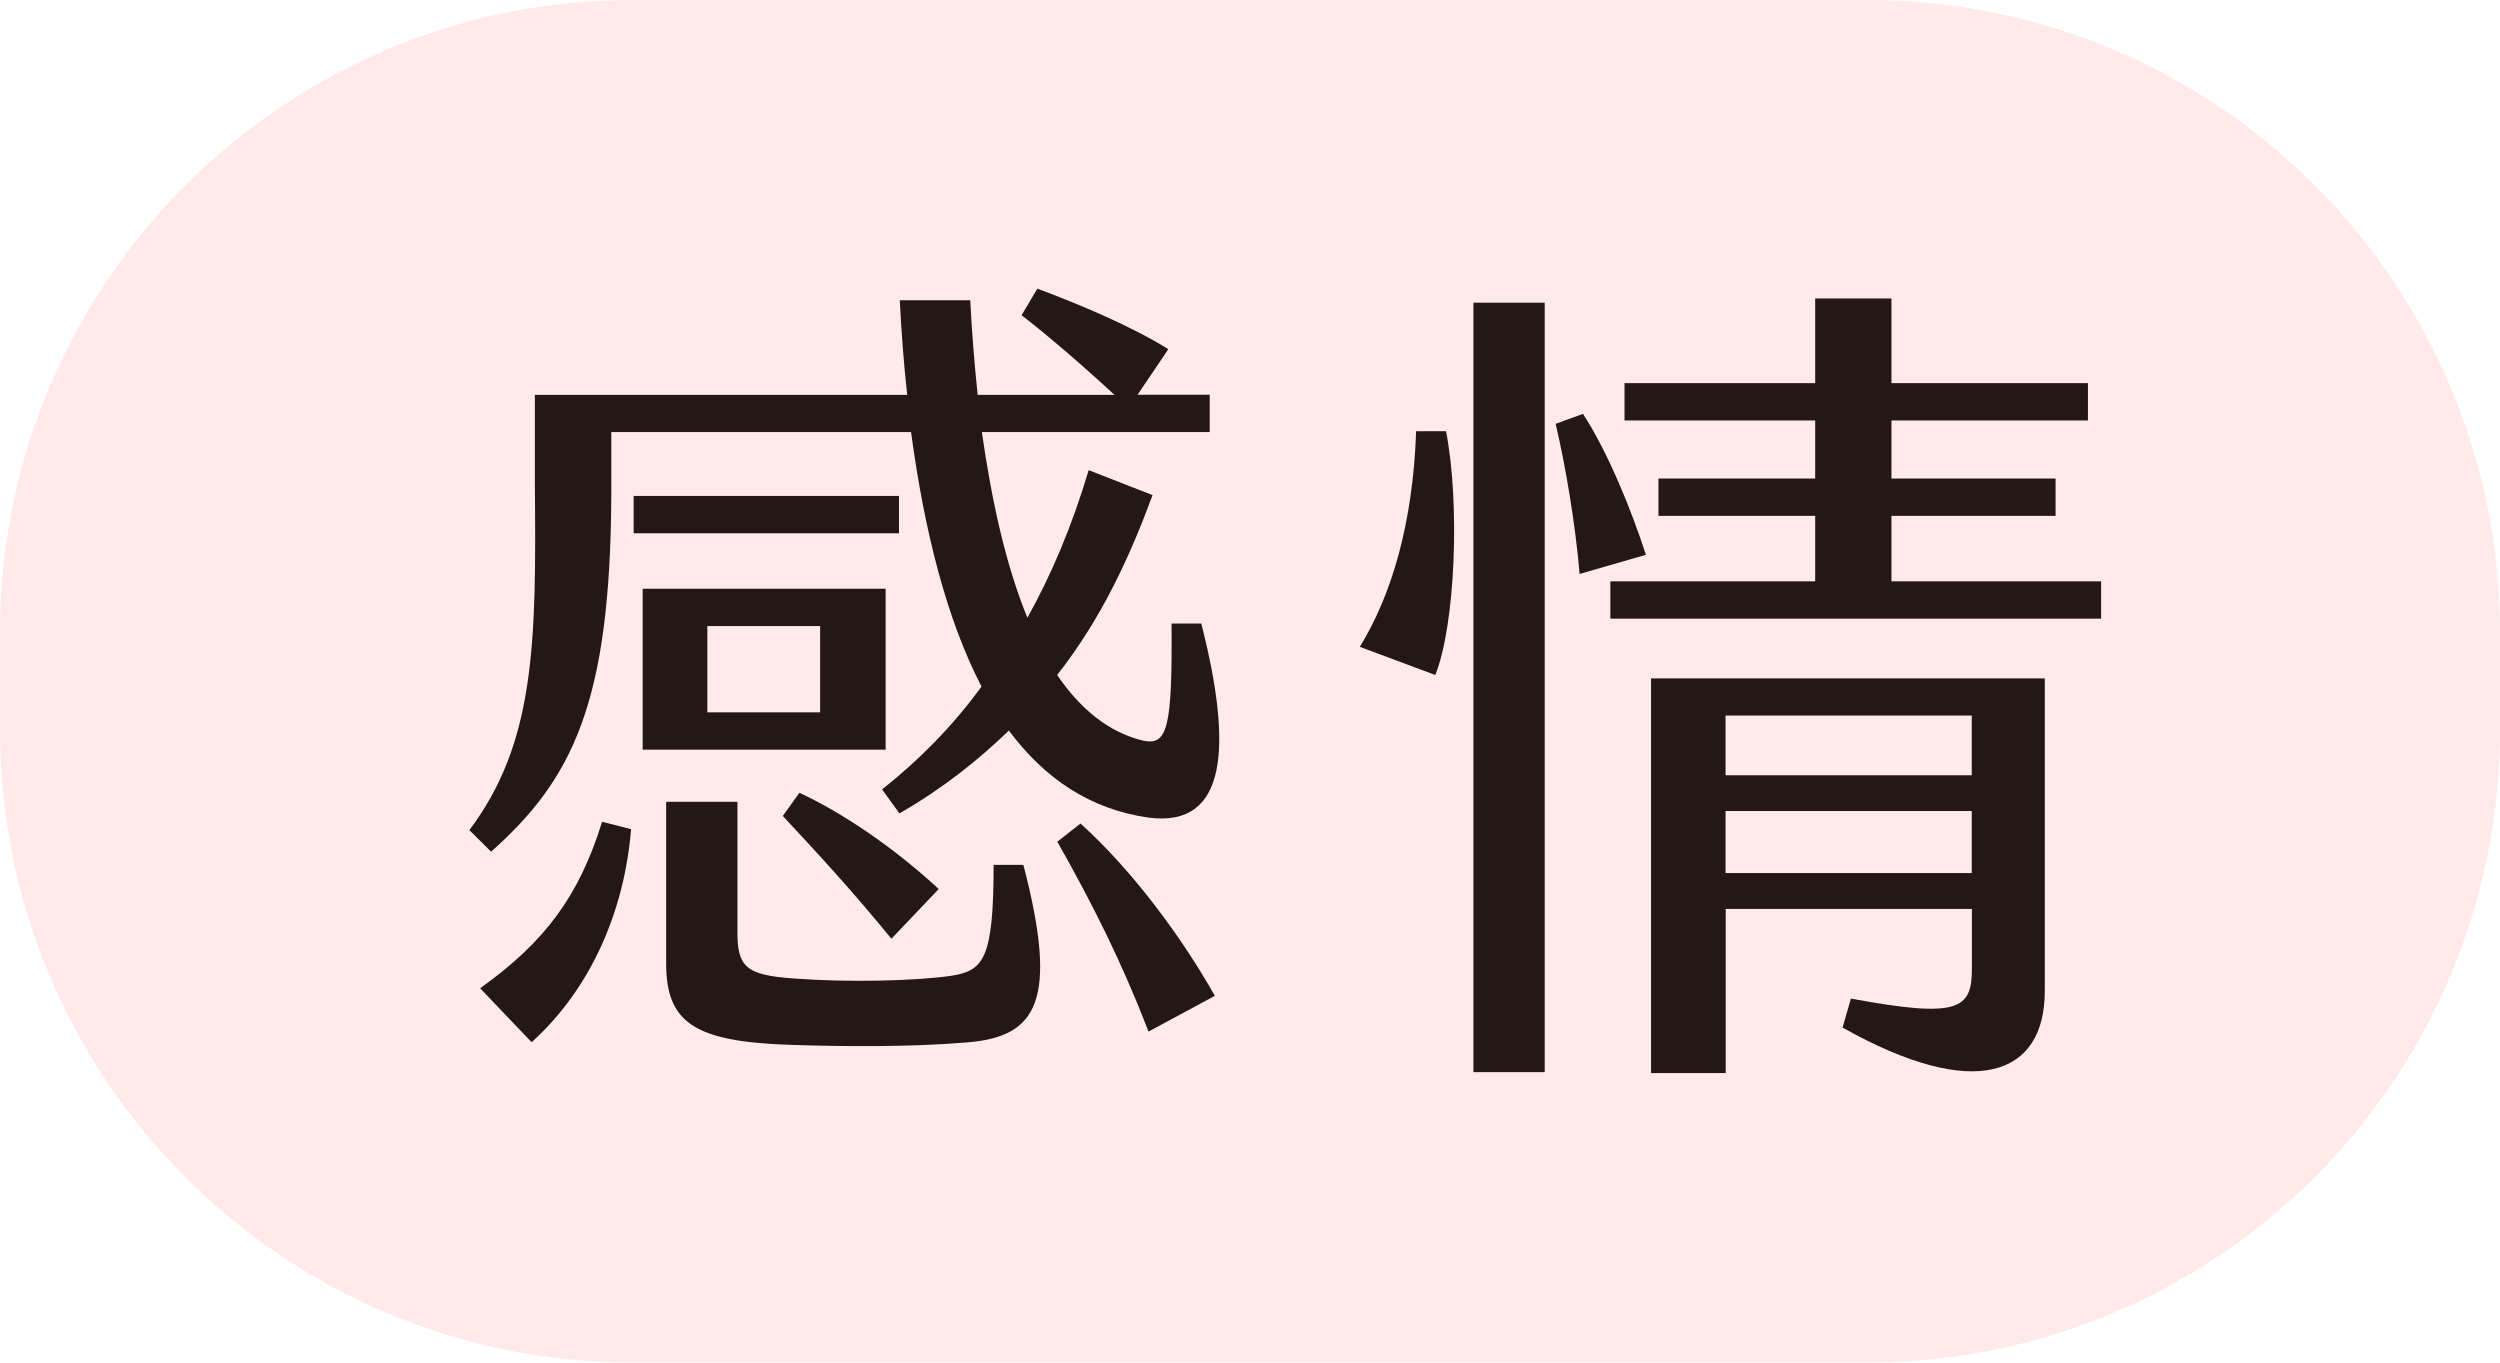
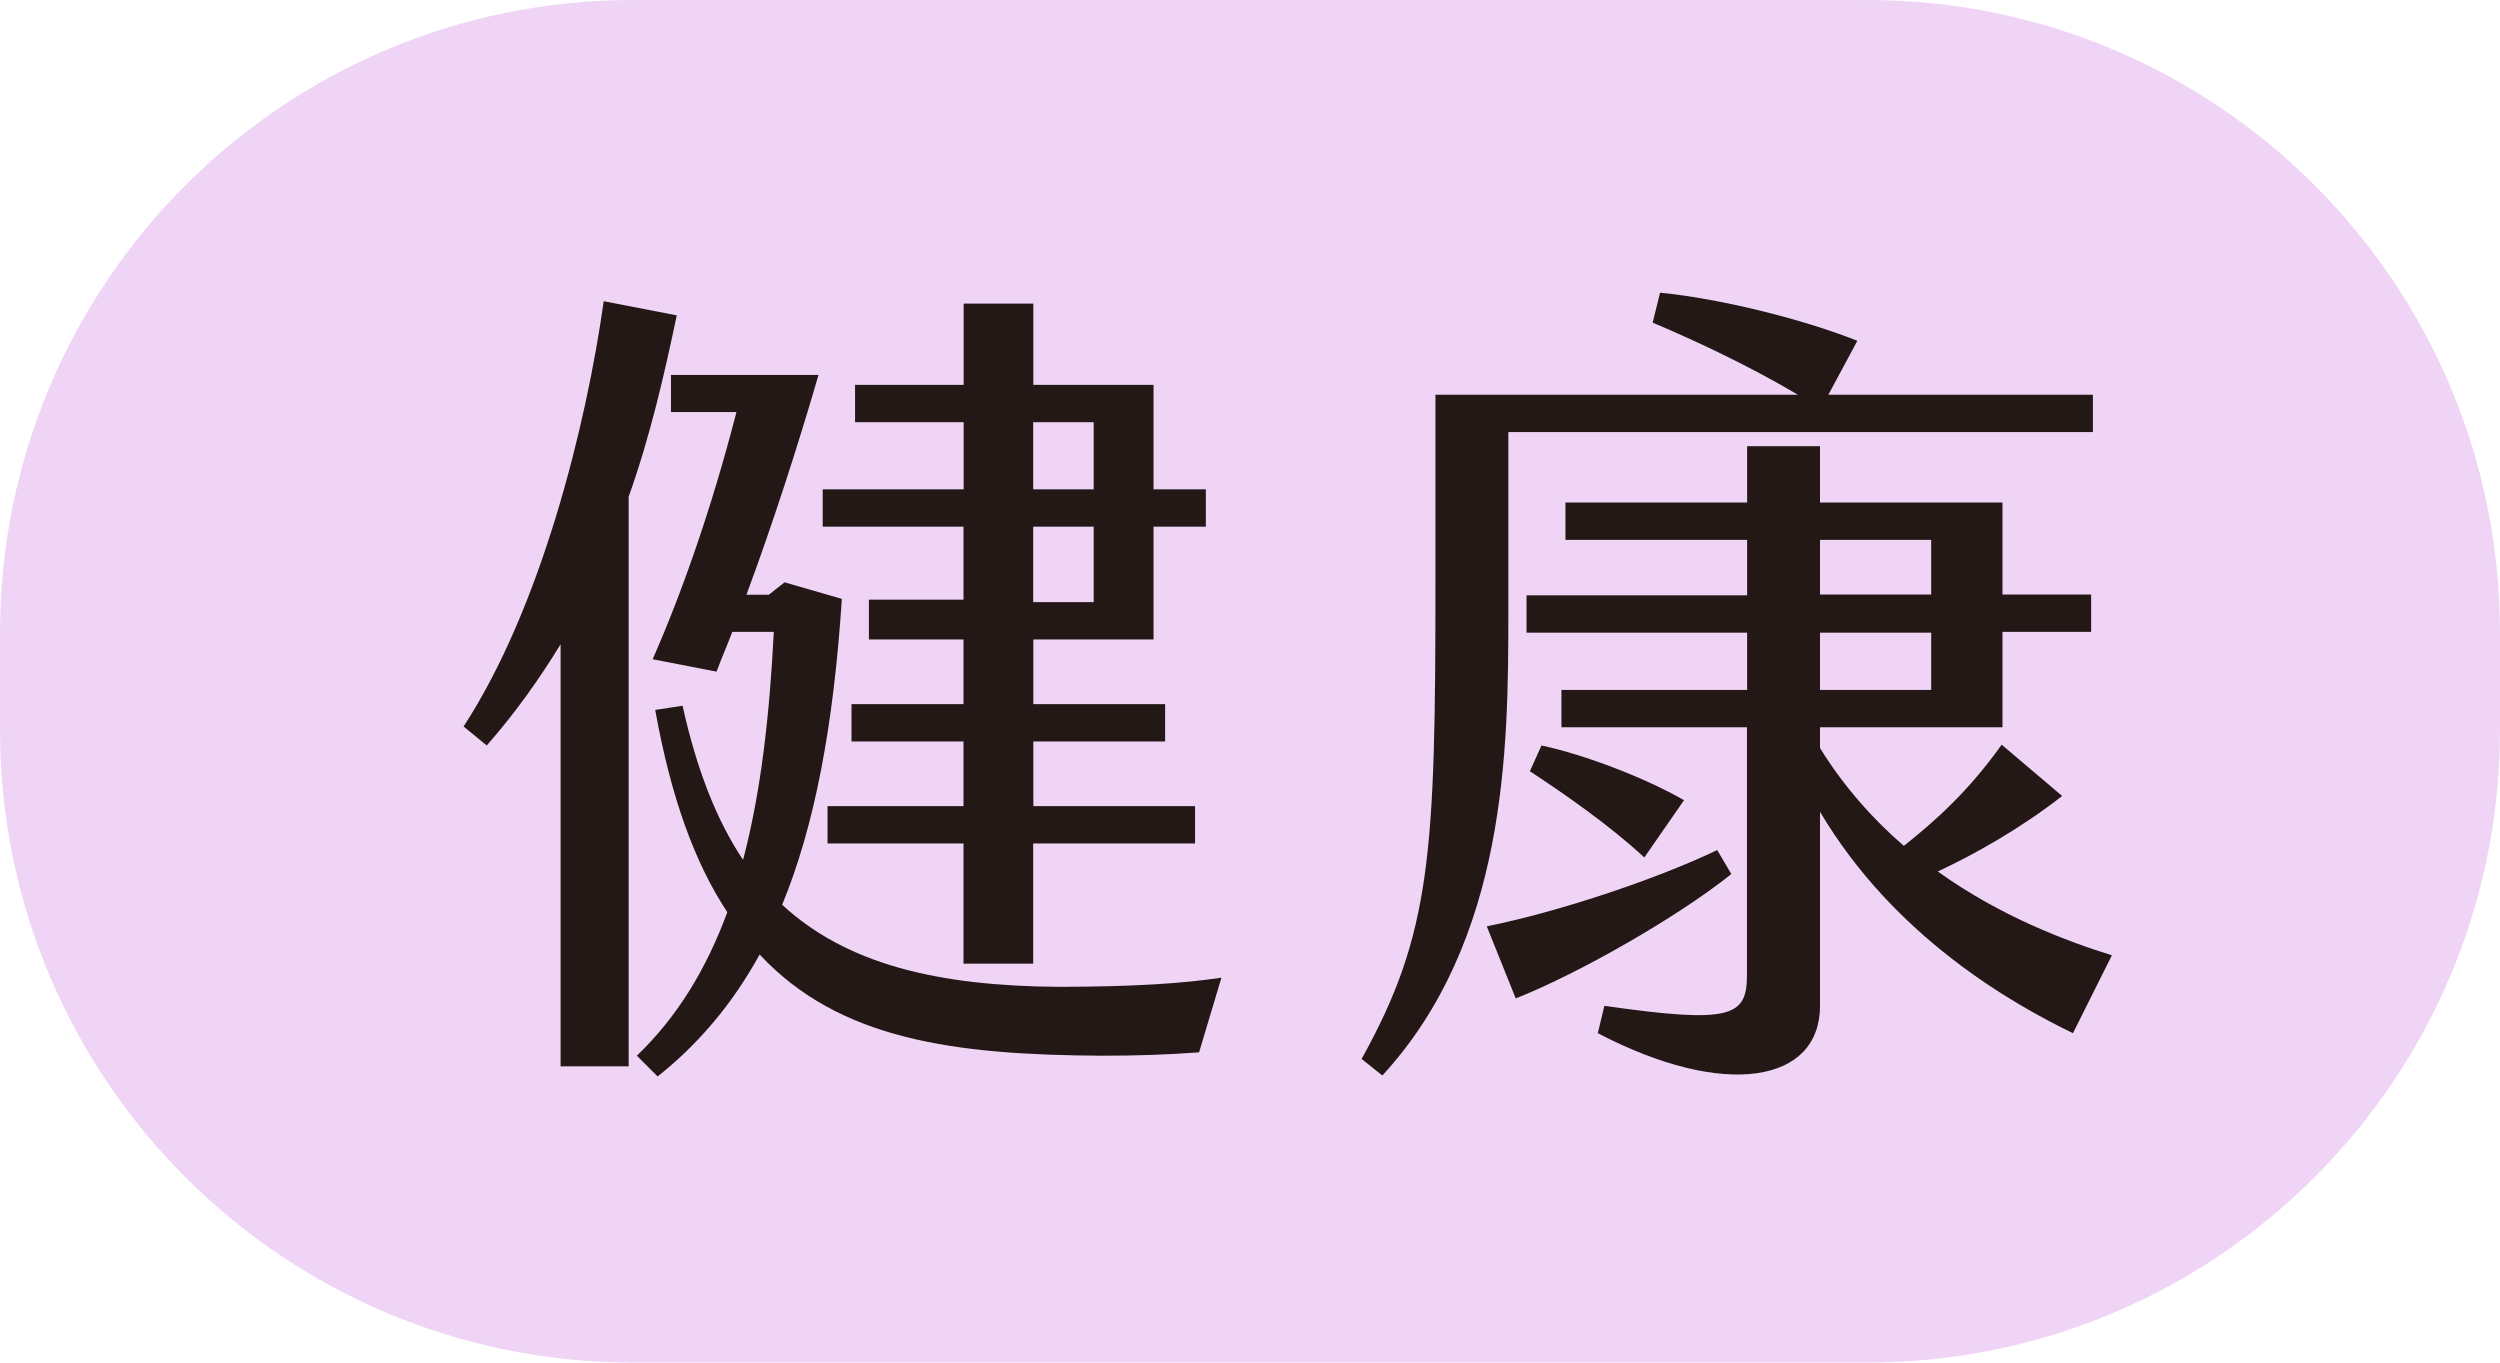
<svg xmlns="http://www.w3.org/2000/svg" version="1.1" x="0px" y="0px" width="155.37px" height="84.68px" viewBox="0 0 155.37 84.68" style="overflow:visible;enable-background:new 0 0 155.37 84.68;" xml:space="preserve">
  <style type="text/css">
- 	.st0{fill:#FFE9E9;}
+ 	.st0{fill:#EFD4F6;}
	.st1{fill:#231815;}
</style>
  <defs>
</defs>
  <g>
    <path class="st0" d="M155.37,39.33v6.02c0,21.72-17.61,39.33-39.33,39.33H39.33C17.61,84.68,0,67.07,0,45.35l0-6.02   C0,17.61,17.61,0,39.33,0l76.72,0C137.77,0,155.37,17.61,155.37,39.33z" />
    <g>
      <g>
-         <path class="st1" d="M29.17,51.59c4.07-5.41,4.17-11.54,4.07-21.49v-5.56h23.14c-0.21-1.91-0.36-3.87-0.46-5.88h4.38     c0.1,2.01,0.26,3.97,0.46,5.88h8.5c-2.06-1.91-4.23-3.76-5.77-4.95l0.98-1.65c2.63,0.98,5.82,2.32,8.14,3.76l-1.91,2.83h4.48     v2.32H61.02c0.62,4.33,1.5,8.3,2.83,11.54c1.5-2.68,2.78-5.72,3.81-9.17l3.97,1.55c-1.39,3.76-3.14,7.63-5.93,11.18     c1.44,2.11,3.2,3.56,5.31,4.07c1.55,0.36,1.85-0.77,1.8-7.27h1.85c1.91,7.52,1.7,12.73-3.3,12.06c-3.61-0.52-6.44-2.42-8.66-5.41     c-1.91,1.85-4.12,3.61-6.8,5.15l-1.08-1.49c2.27-1.8,4.33-3.86,6.18-6.39c-2.16-4.17-3.55-9.64-4.38-15.82H37.99v3.92     c-0.05,12.93-2.42,17.67-7.47,22.16L29.17,51.59z M37.42,51.07l1.8,0.46c-0.41,5.05-2.47,9.89-6.18,13.24l-3.2-3.35     C33.86,58.54,35.98,55.71,37.42,51.07z M55.87,33.14H39.38v-2.32h16.49V33.14z M55.04,46.59h-15.1v-10h15.1V46.59z M63.6,53.75     c2.22,8.5,0.82,10.67-3.45,11.03c-3.66,0.31-7.99,0.26-11.18,0.15c-5.82-0.21-7.57-1.39-7.57-5.05V49.83h4.43v8.09     c0,2.16,0.51,2.68,3.5,2.89c3.45,0.26,7.52,0.15,9.74-0.16c2.06-0.31,2.68-1.03,2.68-6.9H63.6z M50.97,38.91h-7.01v5.36h7.01     V38.91z M49.68,49.27c2.58,1.19,5.82,3.35,8.66,5.98l-2.94,3.09c-2.53-3.09-4.59-5.31-6.75-7.63L49.68,49.27z M75.5,61.89     l-4.12,2.22c-1.65-4.28-3.45-7.88-5.67-11.8l1.44-1.13C70.35,54.06,73.44,58.23,75.5,61.89z" />
-         <path class="st1" d="M89.87,26.8c0.88,4.54,0.57,12.06-0.67,15.15l-4.69-1.75c1.96-3.19,3.3-7.63,3.5-13.4H89.87z M91.57,18.81     h4.43v47.82h-4.43V18.81z M102.29,34.48l-4.12,1.19c-0.26-3.09-0.88-6.75-1.49-9.33l1.7-0.62     C99.92,28.09,101.37,31.64,102.29,34.48z M130.58,36.13v2.32h-30.5v-2.32h12.73v-4.07h-9.74v-2.32h9.74v-3.61h-11.85v-2.32h11.85     v-5.26h4.74v5.26h12.21v2.32h-12.21v3.61h10.2v2.32h-10.2v4.07H130.58z M102.6,42.16h24.48v19.43c0,5.26-4.33,6.91-12.57,2.27     l0.52-1.8c6.7,1.24,7.52,0.67,7.52-1.86v-3.71h-15.3v10.2h-4.64V42.16z M107.24,44.47v3.71h15.3v-3.71H107.24z M122.54,54.26     V50.4h-15.3v3.86H122.54z" />
+         <path class="st1" d="M39.07,30.87v35.4h-4.23V40.04c-1.29,2.11-2.78,4.23-4.59,6.29l-1.44-1.18c4.84-7.42,7.63-18.76,8.71-26.43     l4.54,0.88C41.28,23.3,40.41,27.11,39.07,30.87z M75.91,60.76l-1.39,4.64c-1.96,0.15-3.97,0.21-6.03,0.21     c-9.17-0.05-16.33-0.98-21.28-6.29c-1.7,3.09-3.81,5.57-6.34,7.58l-1.29-1.29c2.52-2.42,4.33-5.41,5.62-8.92     c-2.01-3.04-3.5-7.11-4.48-12.57l1.7-0.26c0.88,3.97,2.11,7.11,3.76,9.58c1.13-4.28,1.65-9.07,1.91-14.17h-2.58     c-0.31,0.82-0.67,1.65-0.98,2.47l-3.97-0.77c1.75-3.97,3.61-9.17,5.21-15.36h-4.07V23.3h9.17c-1.29,4.43-2.83,9.22-4.48,13.66     h1.39l0.98-0.77l3.56,1.03c-0.52,7.94-1.7,14.12-3.71,19.01c4.02,3.71,9.69,5.05,17.21,5.1C70.55,61.32,73.49,61.12,75.91,60.76z      M59.89,32.73h-8.76v-2.32h8.76v-4.17h-6.75v-2.32h6.75v-5.05h4.33v5.05h7.47v6.49h3.25v2.32h-3.25v7.01h-7.47v4.02h8.19v2.32     h-8.19v4.02h10.05v2.32H64.21v7.47h-4.33v-7.47h-8.45v-2.32h8.45v-4.02h-6.96v-2.32h6.96v-4.02h-5.88v-2.47h5.88V32.73z      M64.21,30.41h3.76v-4.17h-3.76V30.41z M64.21,37.42h3.76v-4.69h-3.76V37.42z" />
+         <path class="st1" d="M93.74,38.19c0,8.35-0.1,20.25-7.83,28.65l-1.29-1.03c4.33-7.78,4.59-12.78,4.59-29.53V24.53h22.52     c-3.04-1.8-6.24-3.3-9.02-4.48l0.46-1.86c3.66,0.36,8.76,1.6,12.26,2.99l-1.8,3.35h16.44v2.32H93.74V38.19z M107.6,54.32     c-3.35,2.68-9.48,6.18-13.4,7.73l-1.8-4.48c4.38-0.88,10.46-2.89,14.32-4.74L107.6,54.32z M131.25,59.37l-2.42,4.84     c-3.71-1.8-11.08-5.93-15.72-13.76v12.06c0,4.79-5.93,5.82-13.81,1.7l0.41-1.7c7.88,1.13,8.86,0.67,8.86-1.91V45.2H97.04v-2.32     h11.54v-3.56H94.87V37h13.71v-3.45H97.29v-2.32h11.29v-3.5h4.53v3.5h11.34v5.72h5.51v2.32h-5.51v5.93h-11.34v1.29     c1.5,2.42,3.3,4.43,5.21,6.08c2.01-1.6,4.02-3.4,6.08-6.29l3.76,3.19c-2.58,2.01-5.41,3.61-7.73,4.69     C124.3,56.94,128.42,58.49,131.25,59.37z M104.66,49.73l-2.47,3.56c-2.16-2.01-5-3.97-7.11-5.36l0.72-1.6     C98.48,46.9,102.24,48.34,104.66,49.73z M113.11,36.95h6.91v-3.4h-6.91V36.95z M113.11,42.88h6.91v-3.56h-6.91V42.88z" />
      </g>
    </g>
  </g>
</svg>
